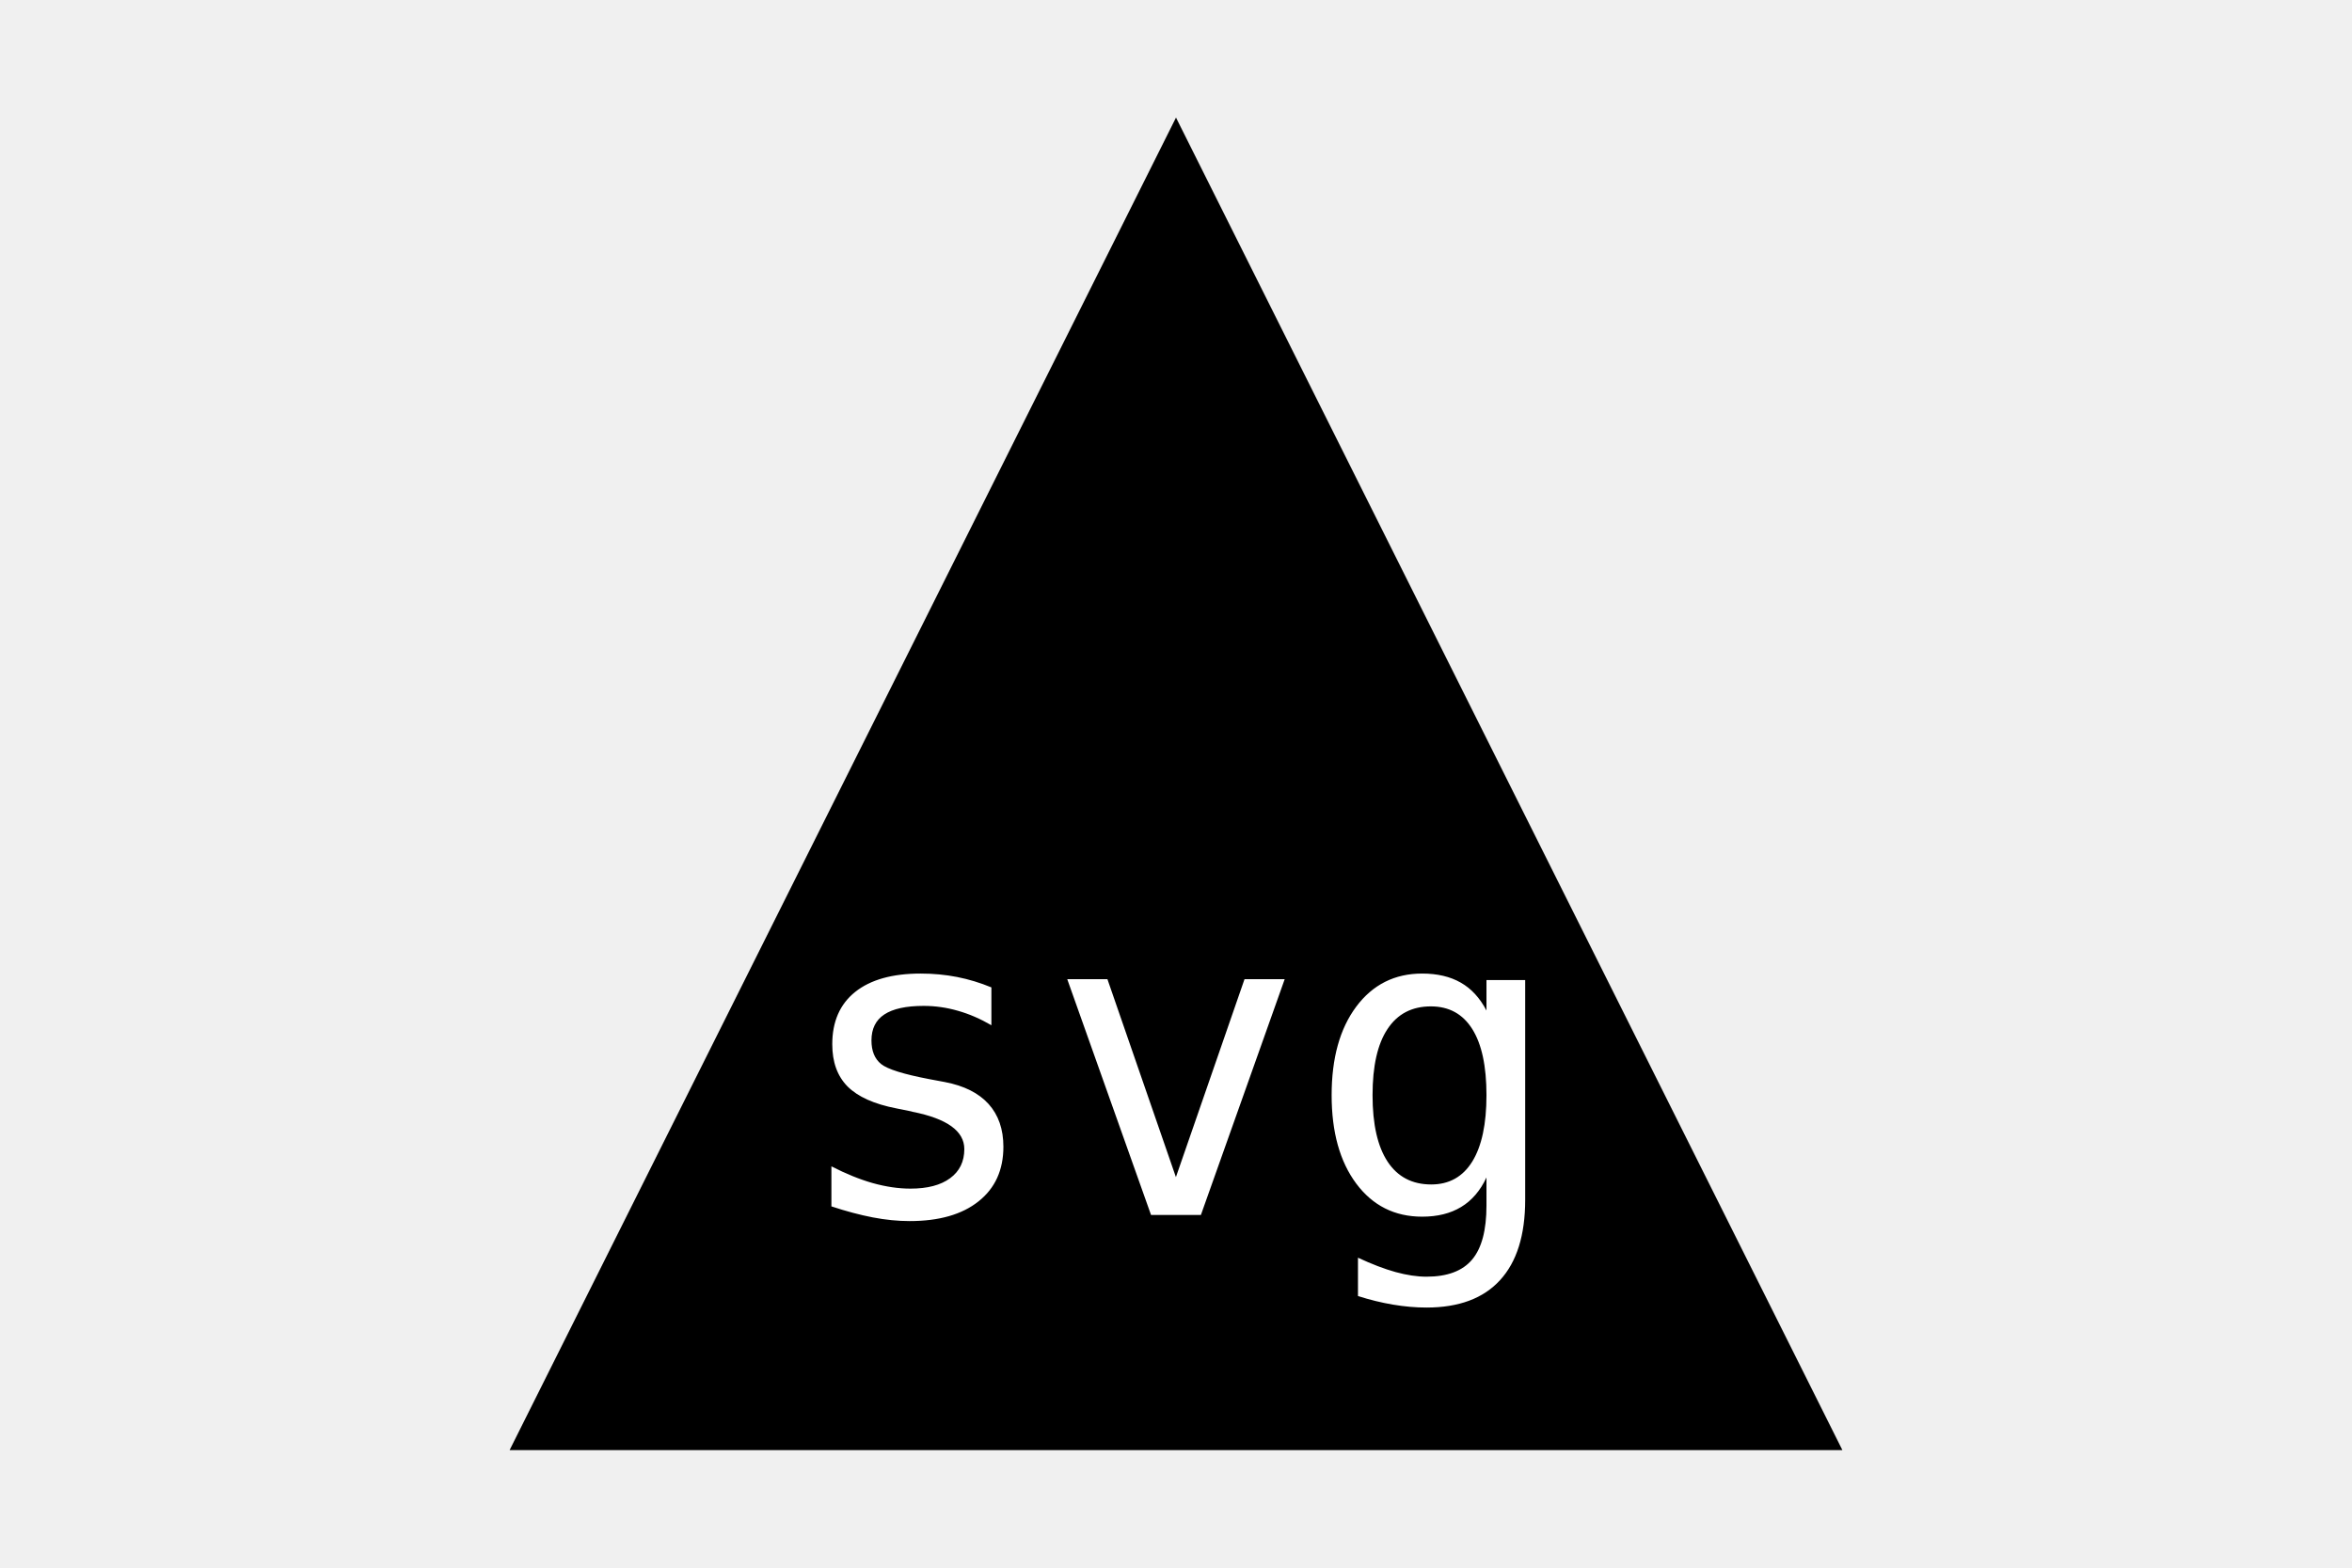
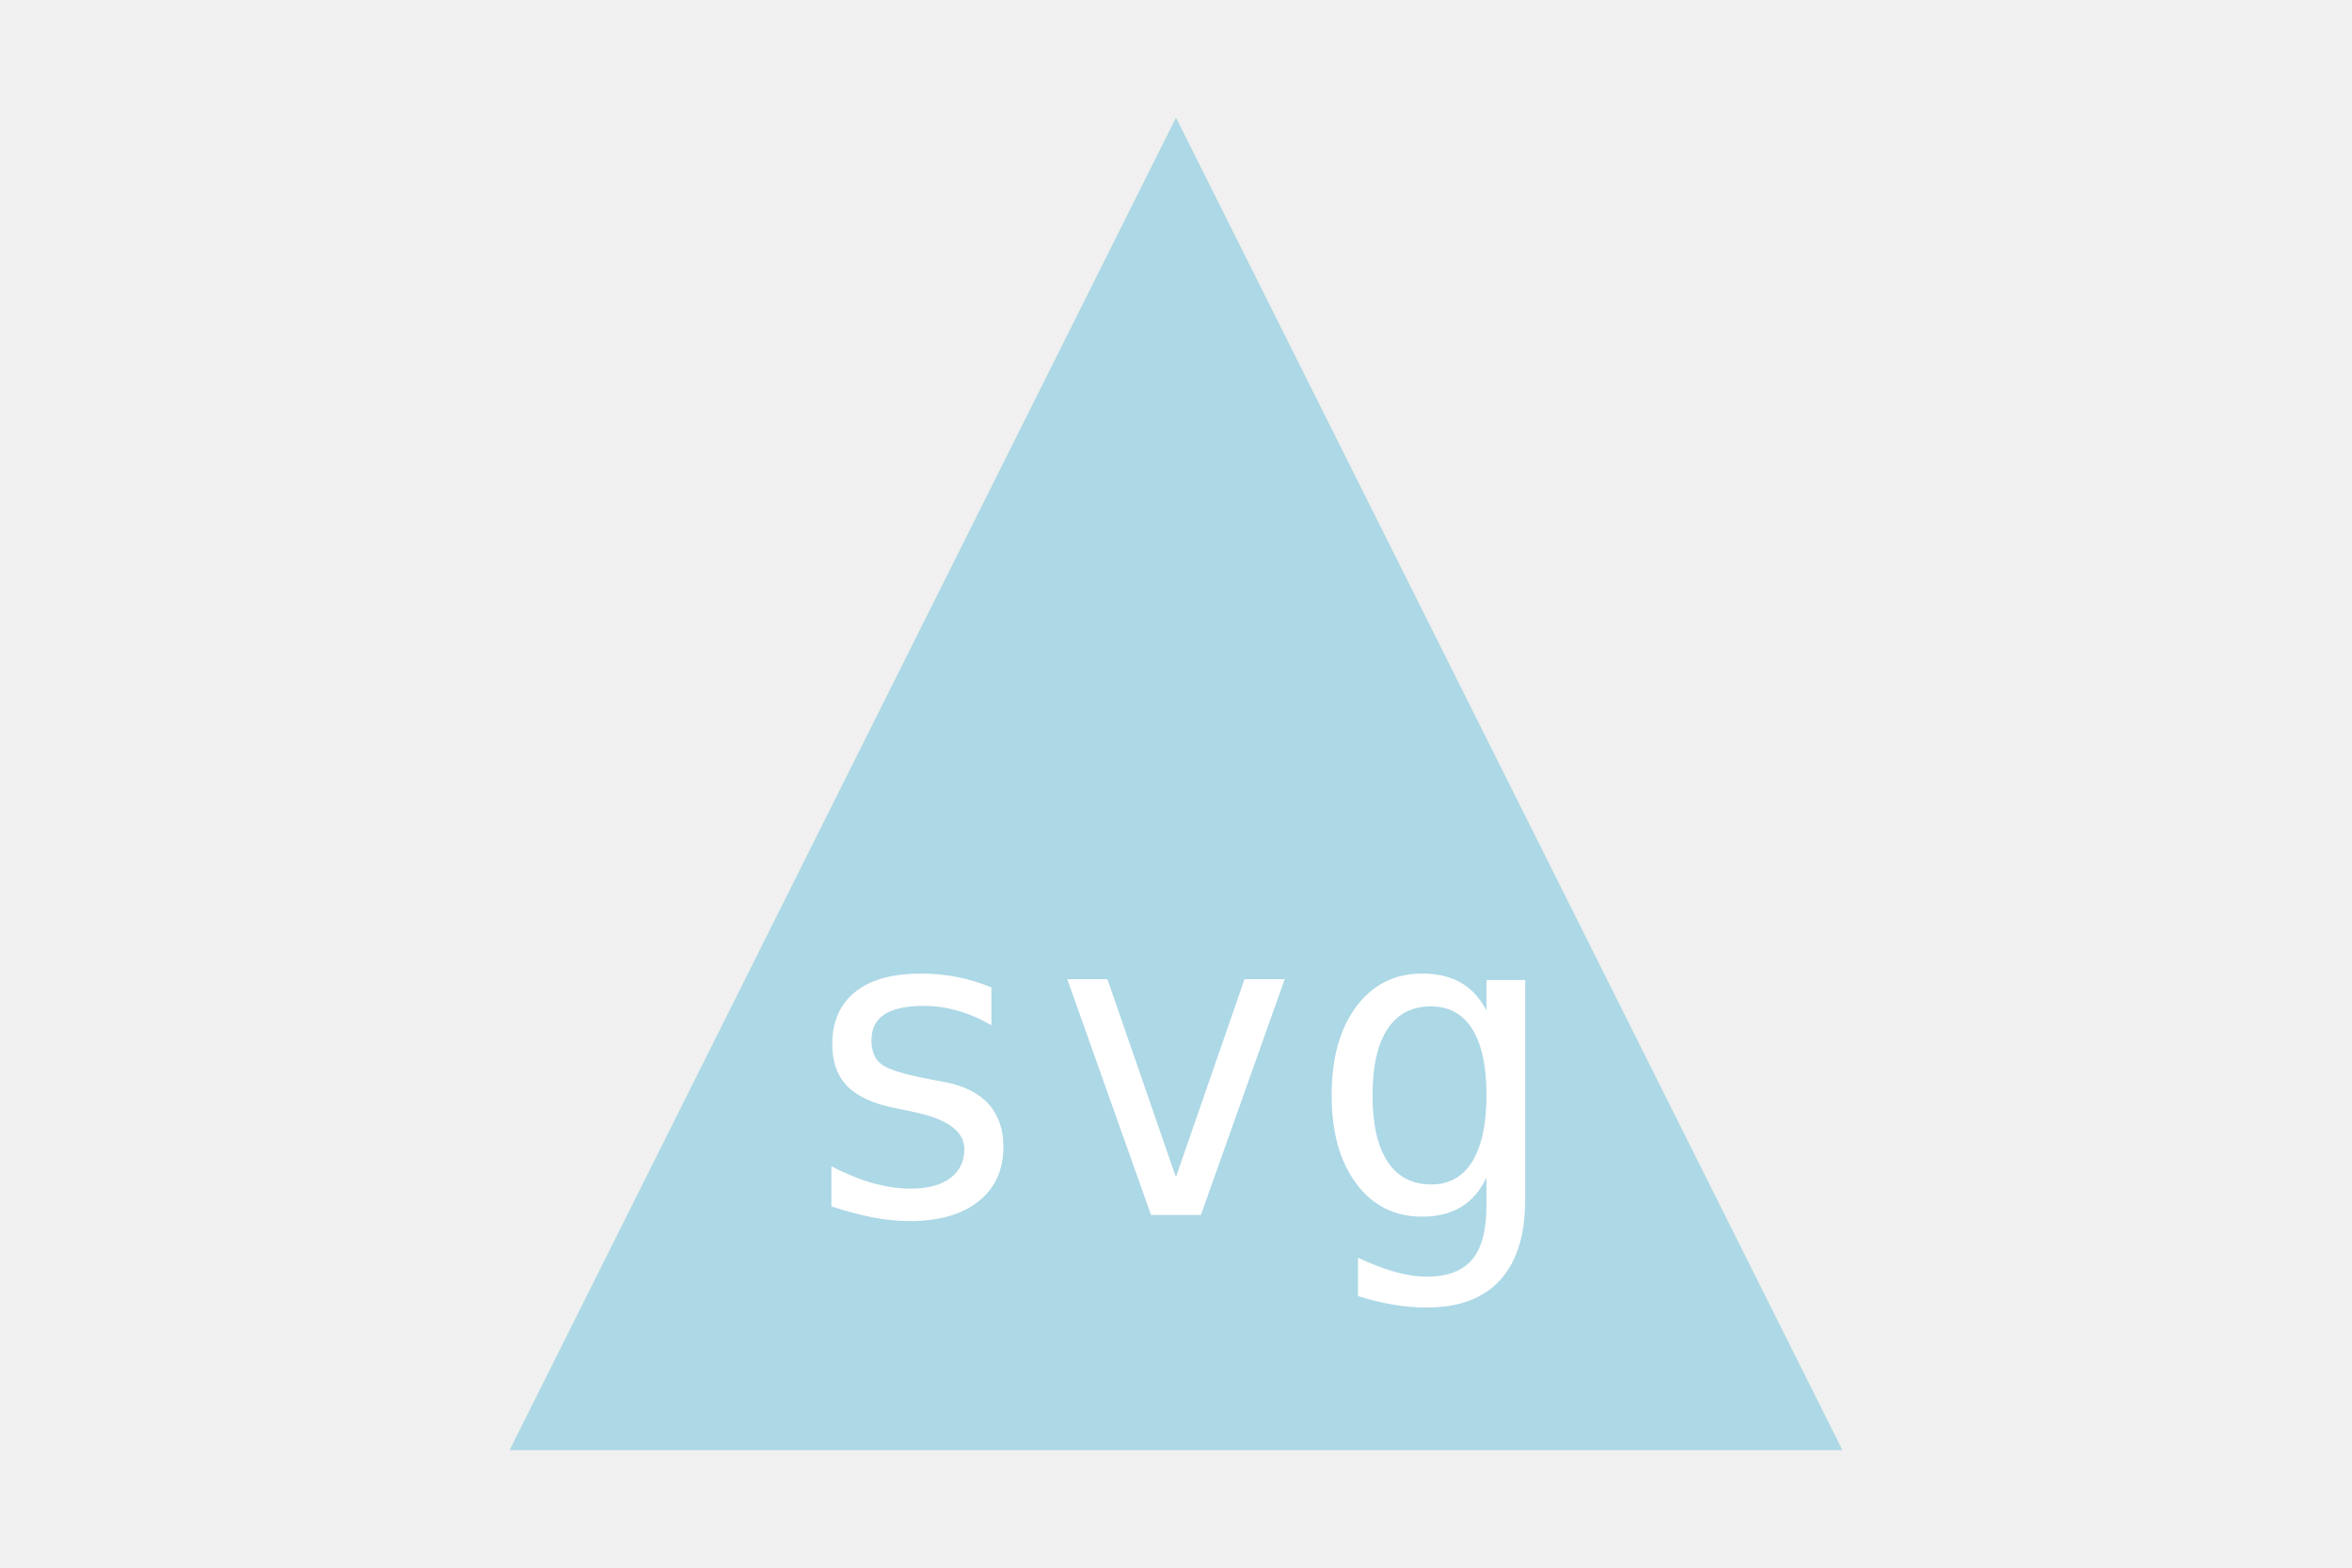
<svg xmlns="http://www.w3.org/2000/svg" viewBox="-150 -100 300 200">
-   <polygon points="0, -85 -85, 85 85, 85" fill="" />
+   <polygon points="0, -85 -85, 85 85, 85" fill="lightblue" />
  <text x="0" y="55" font-size="55" text-anchor="middle" font-family="monospace" fill="white">svg</text>
</svg>
